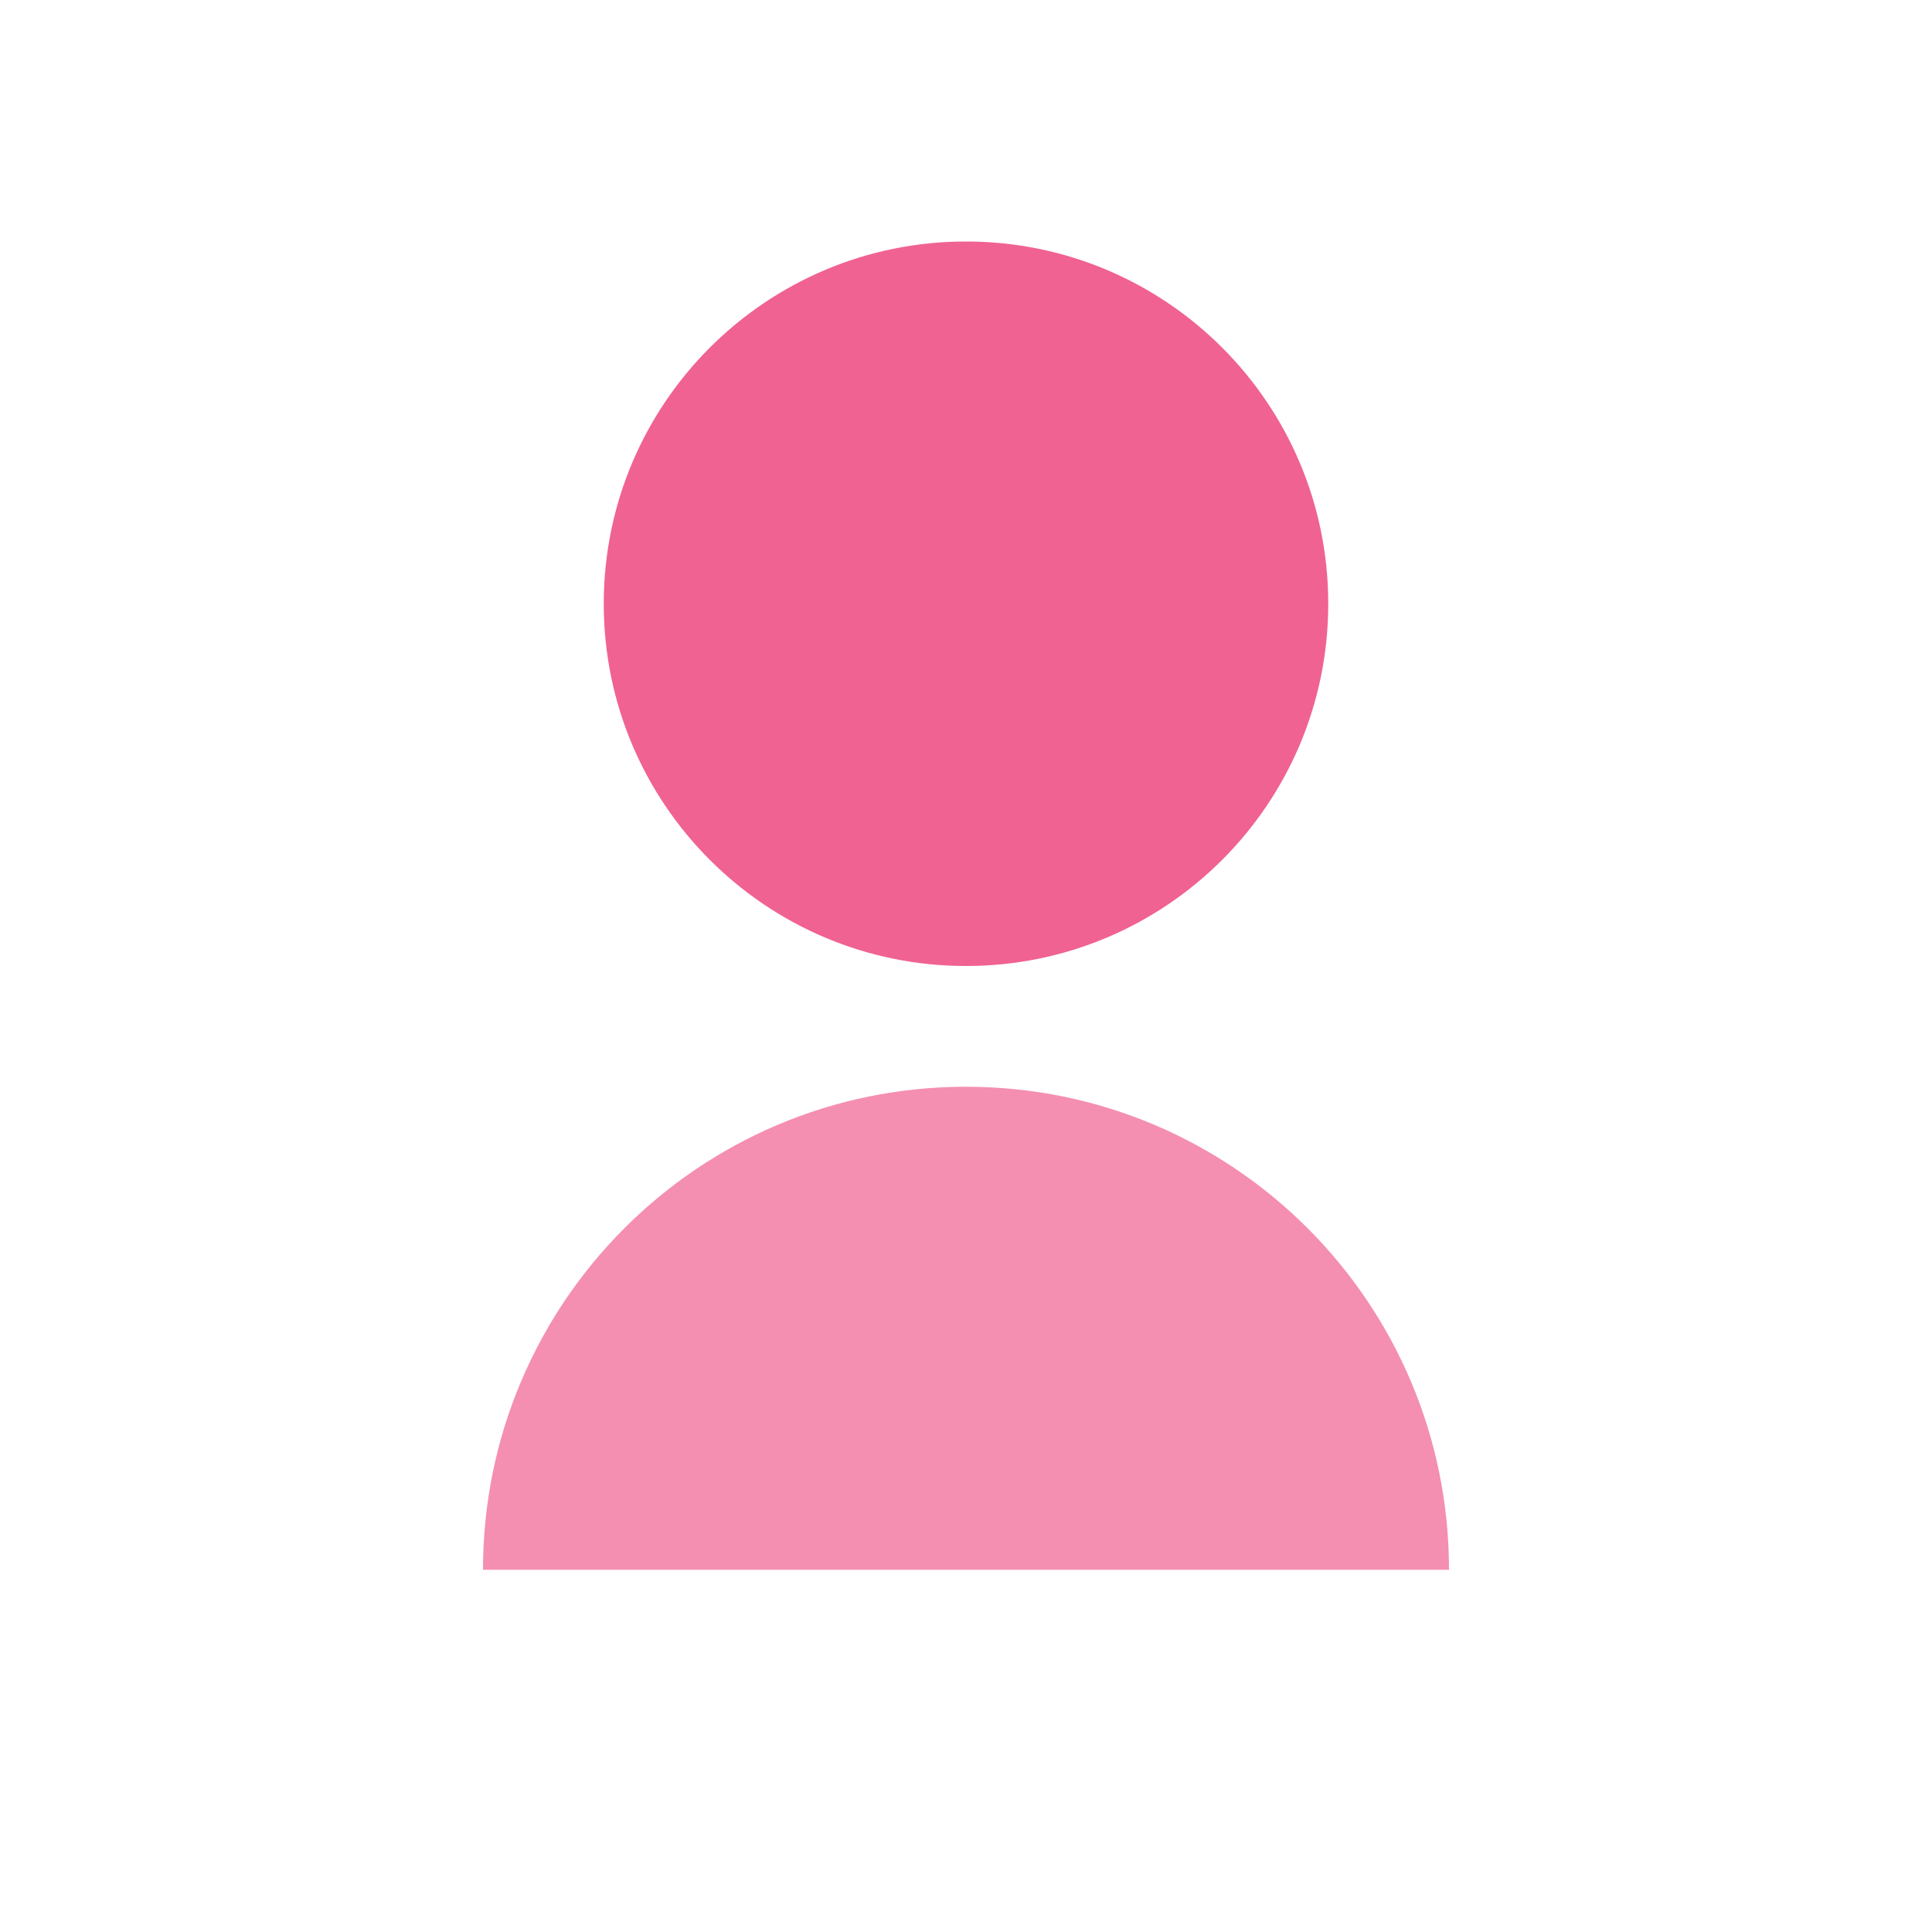
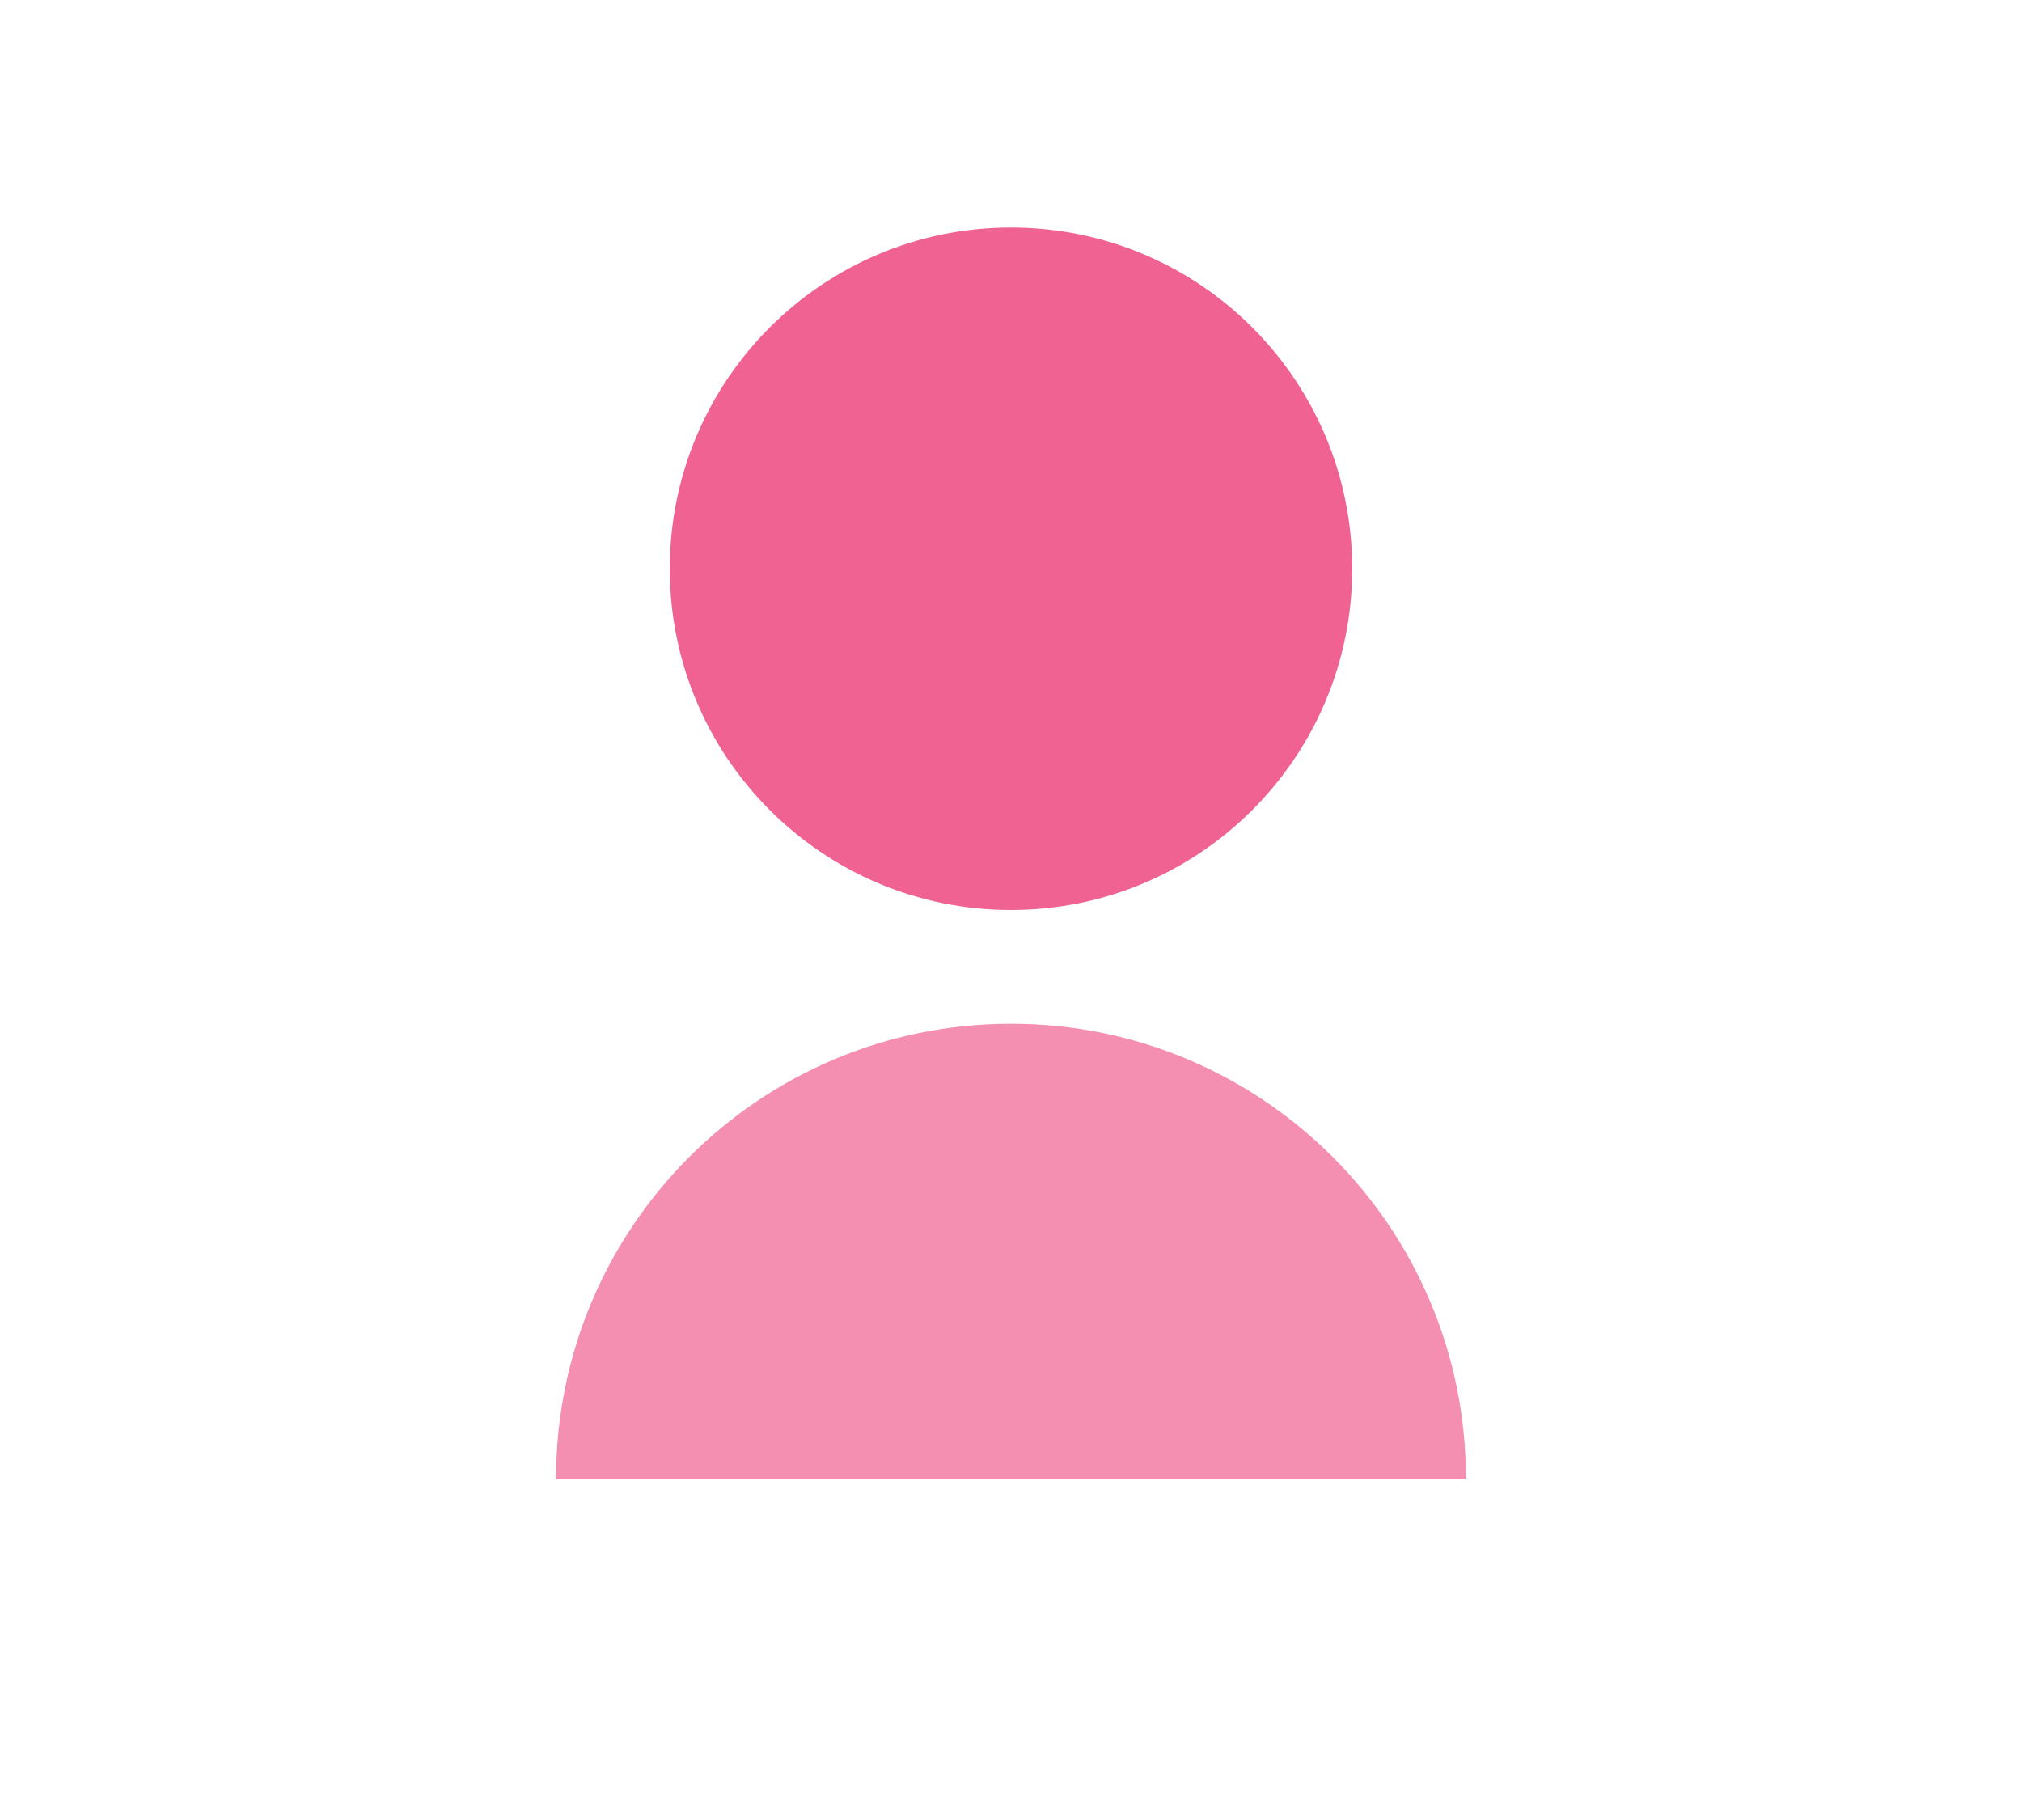
- <svg xmlns="http://www.w3.org/2000/svg" width="64" height="64" viewBox="0 0 64 64">
+ <svg xmlns="http://www.w3.org/2000/svg" width="50" height="45" viewBox="0 0 64 64">
  <circle cx="32" cy="20" r="12" fill="#f06292" />
  <path d="M16 52c0-8.84 7.16-16 16-16s16 7.16 16 16" fill="#f48fb1" />
</svg>
